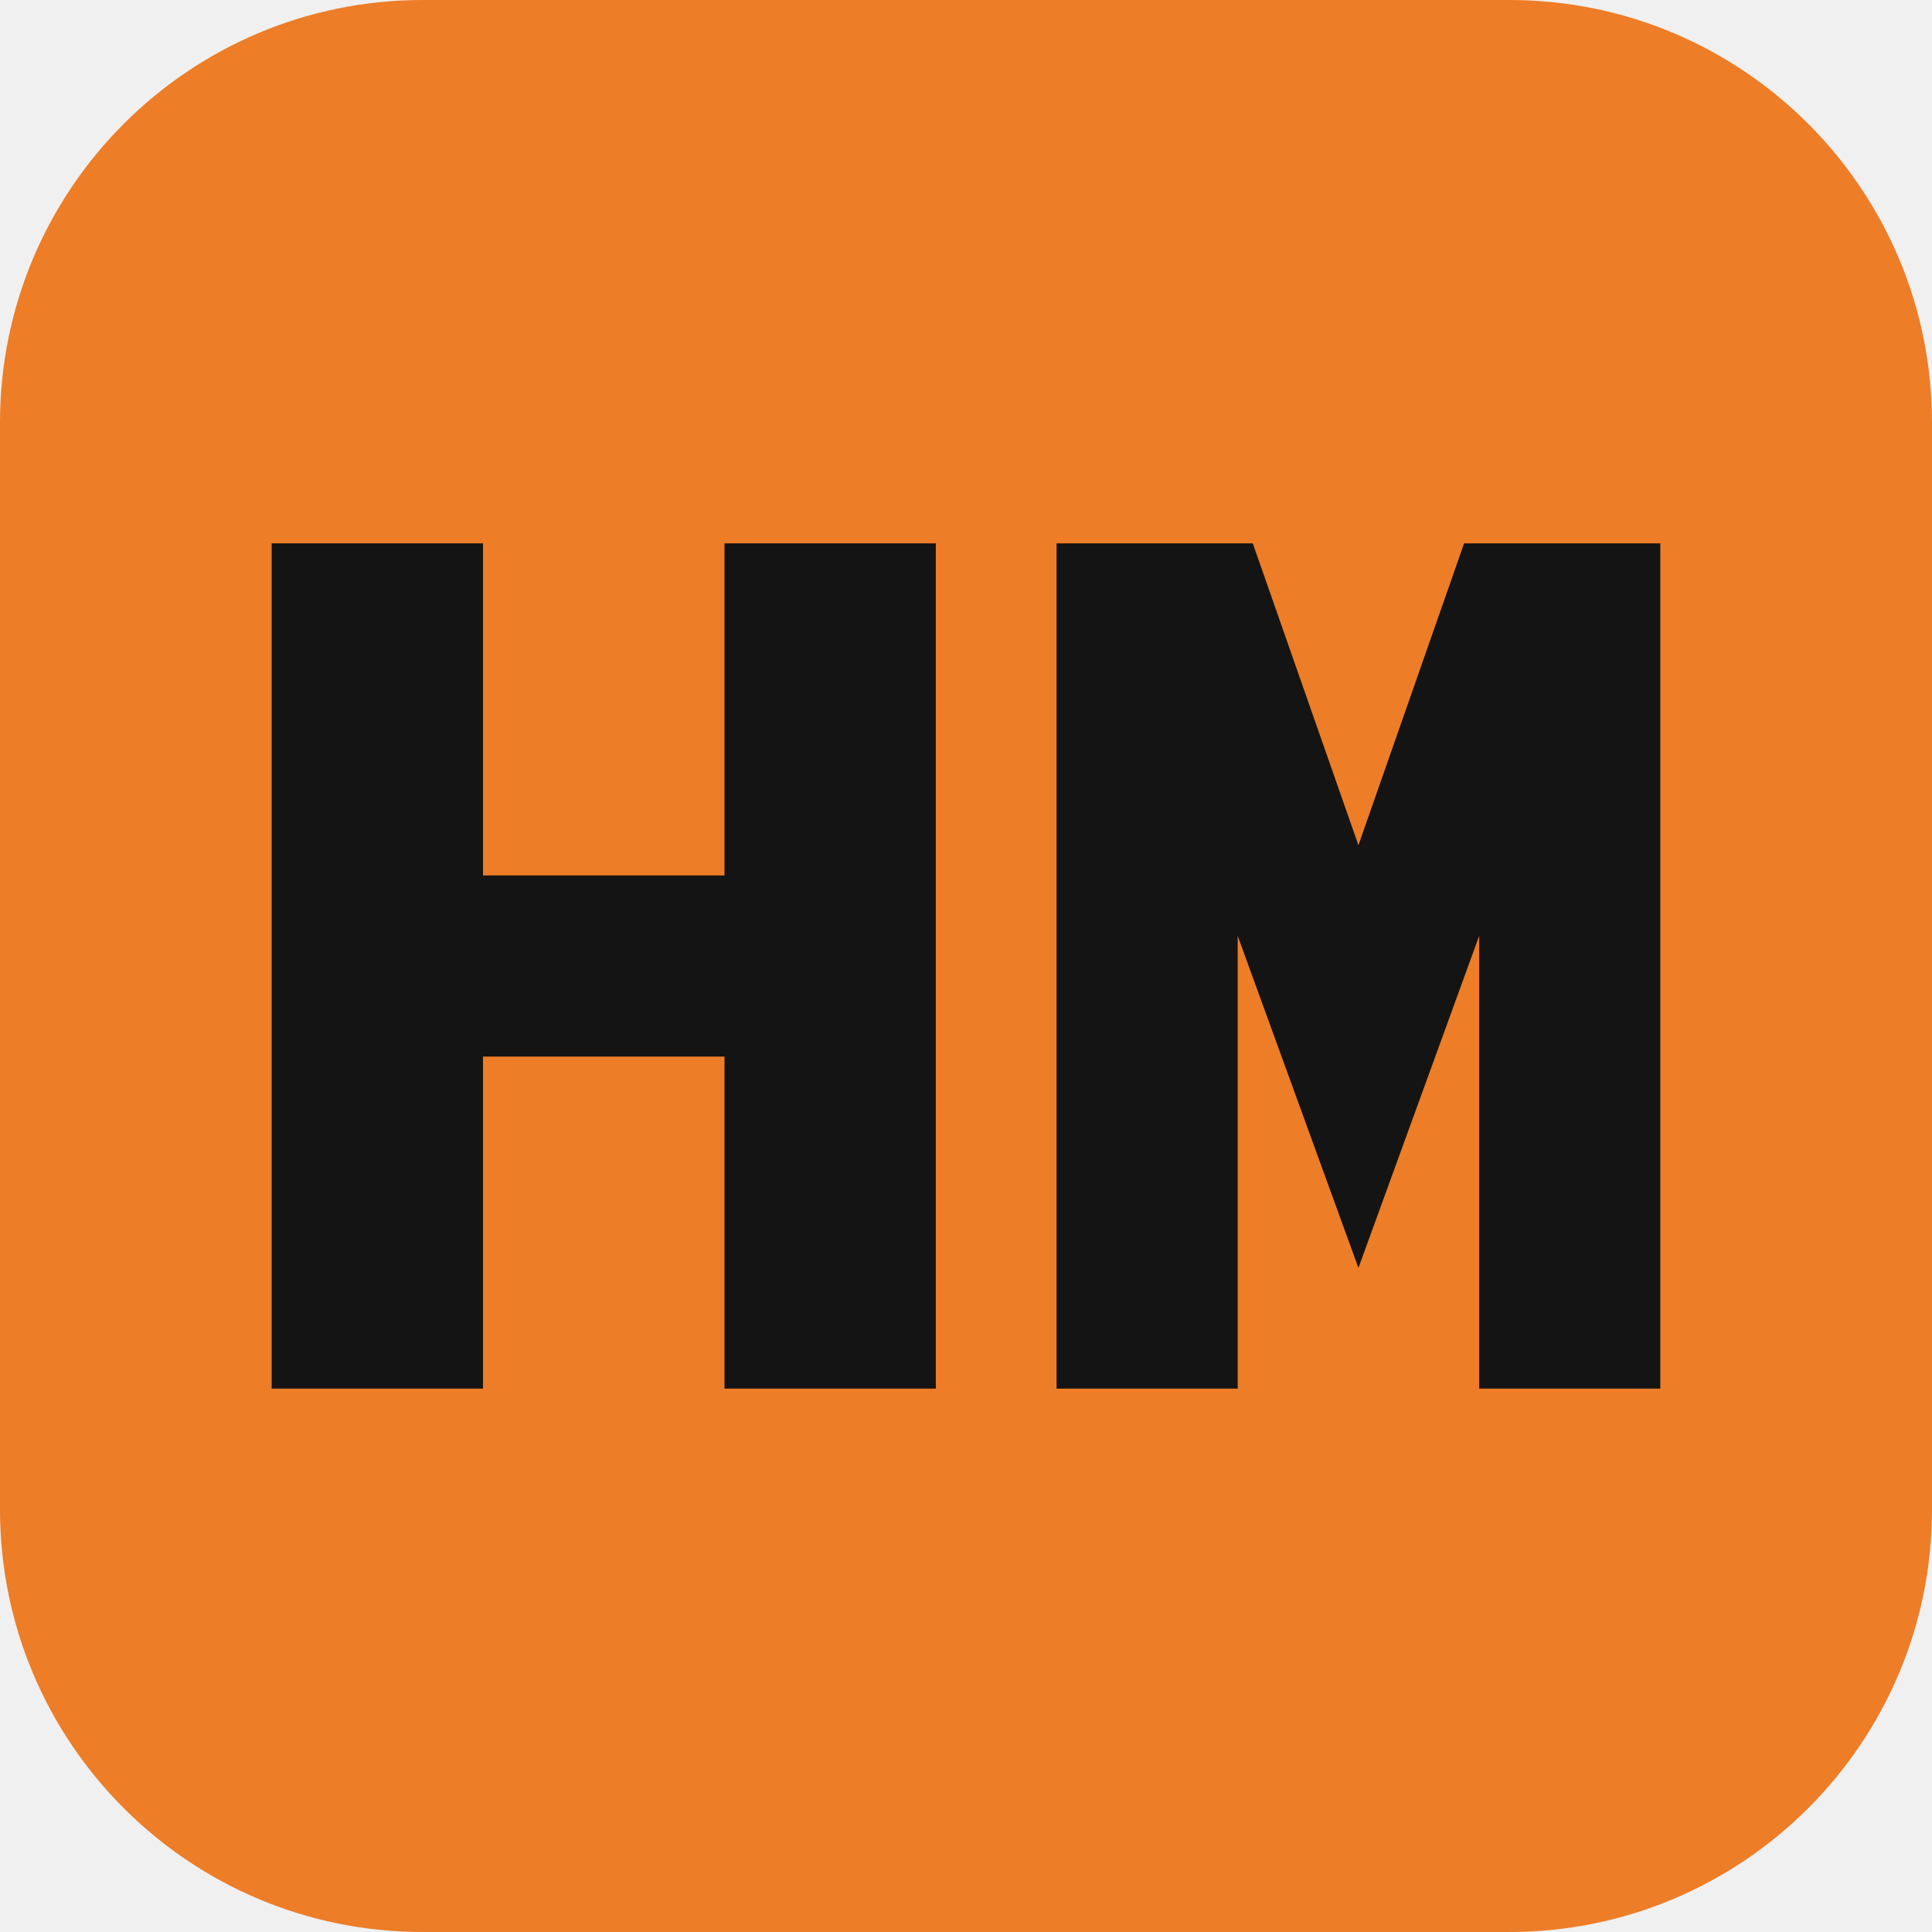
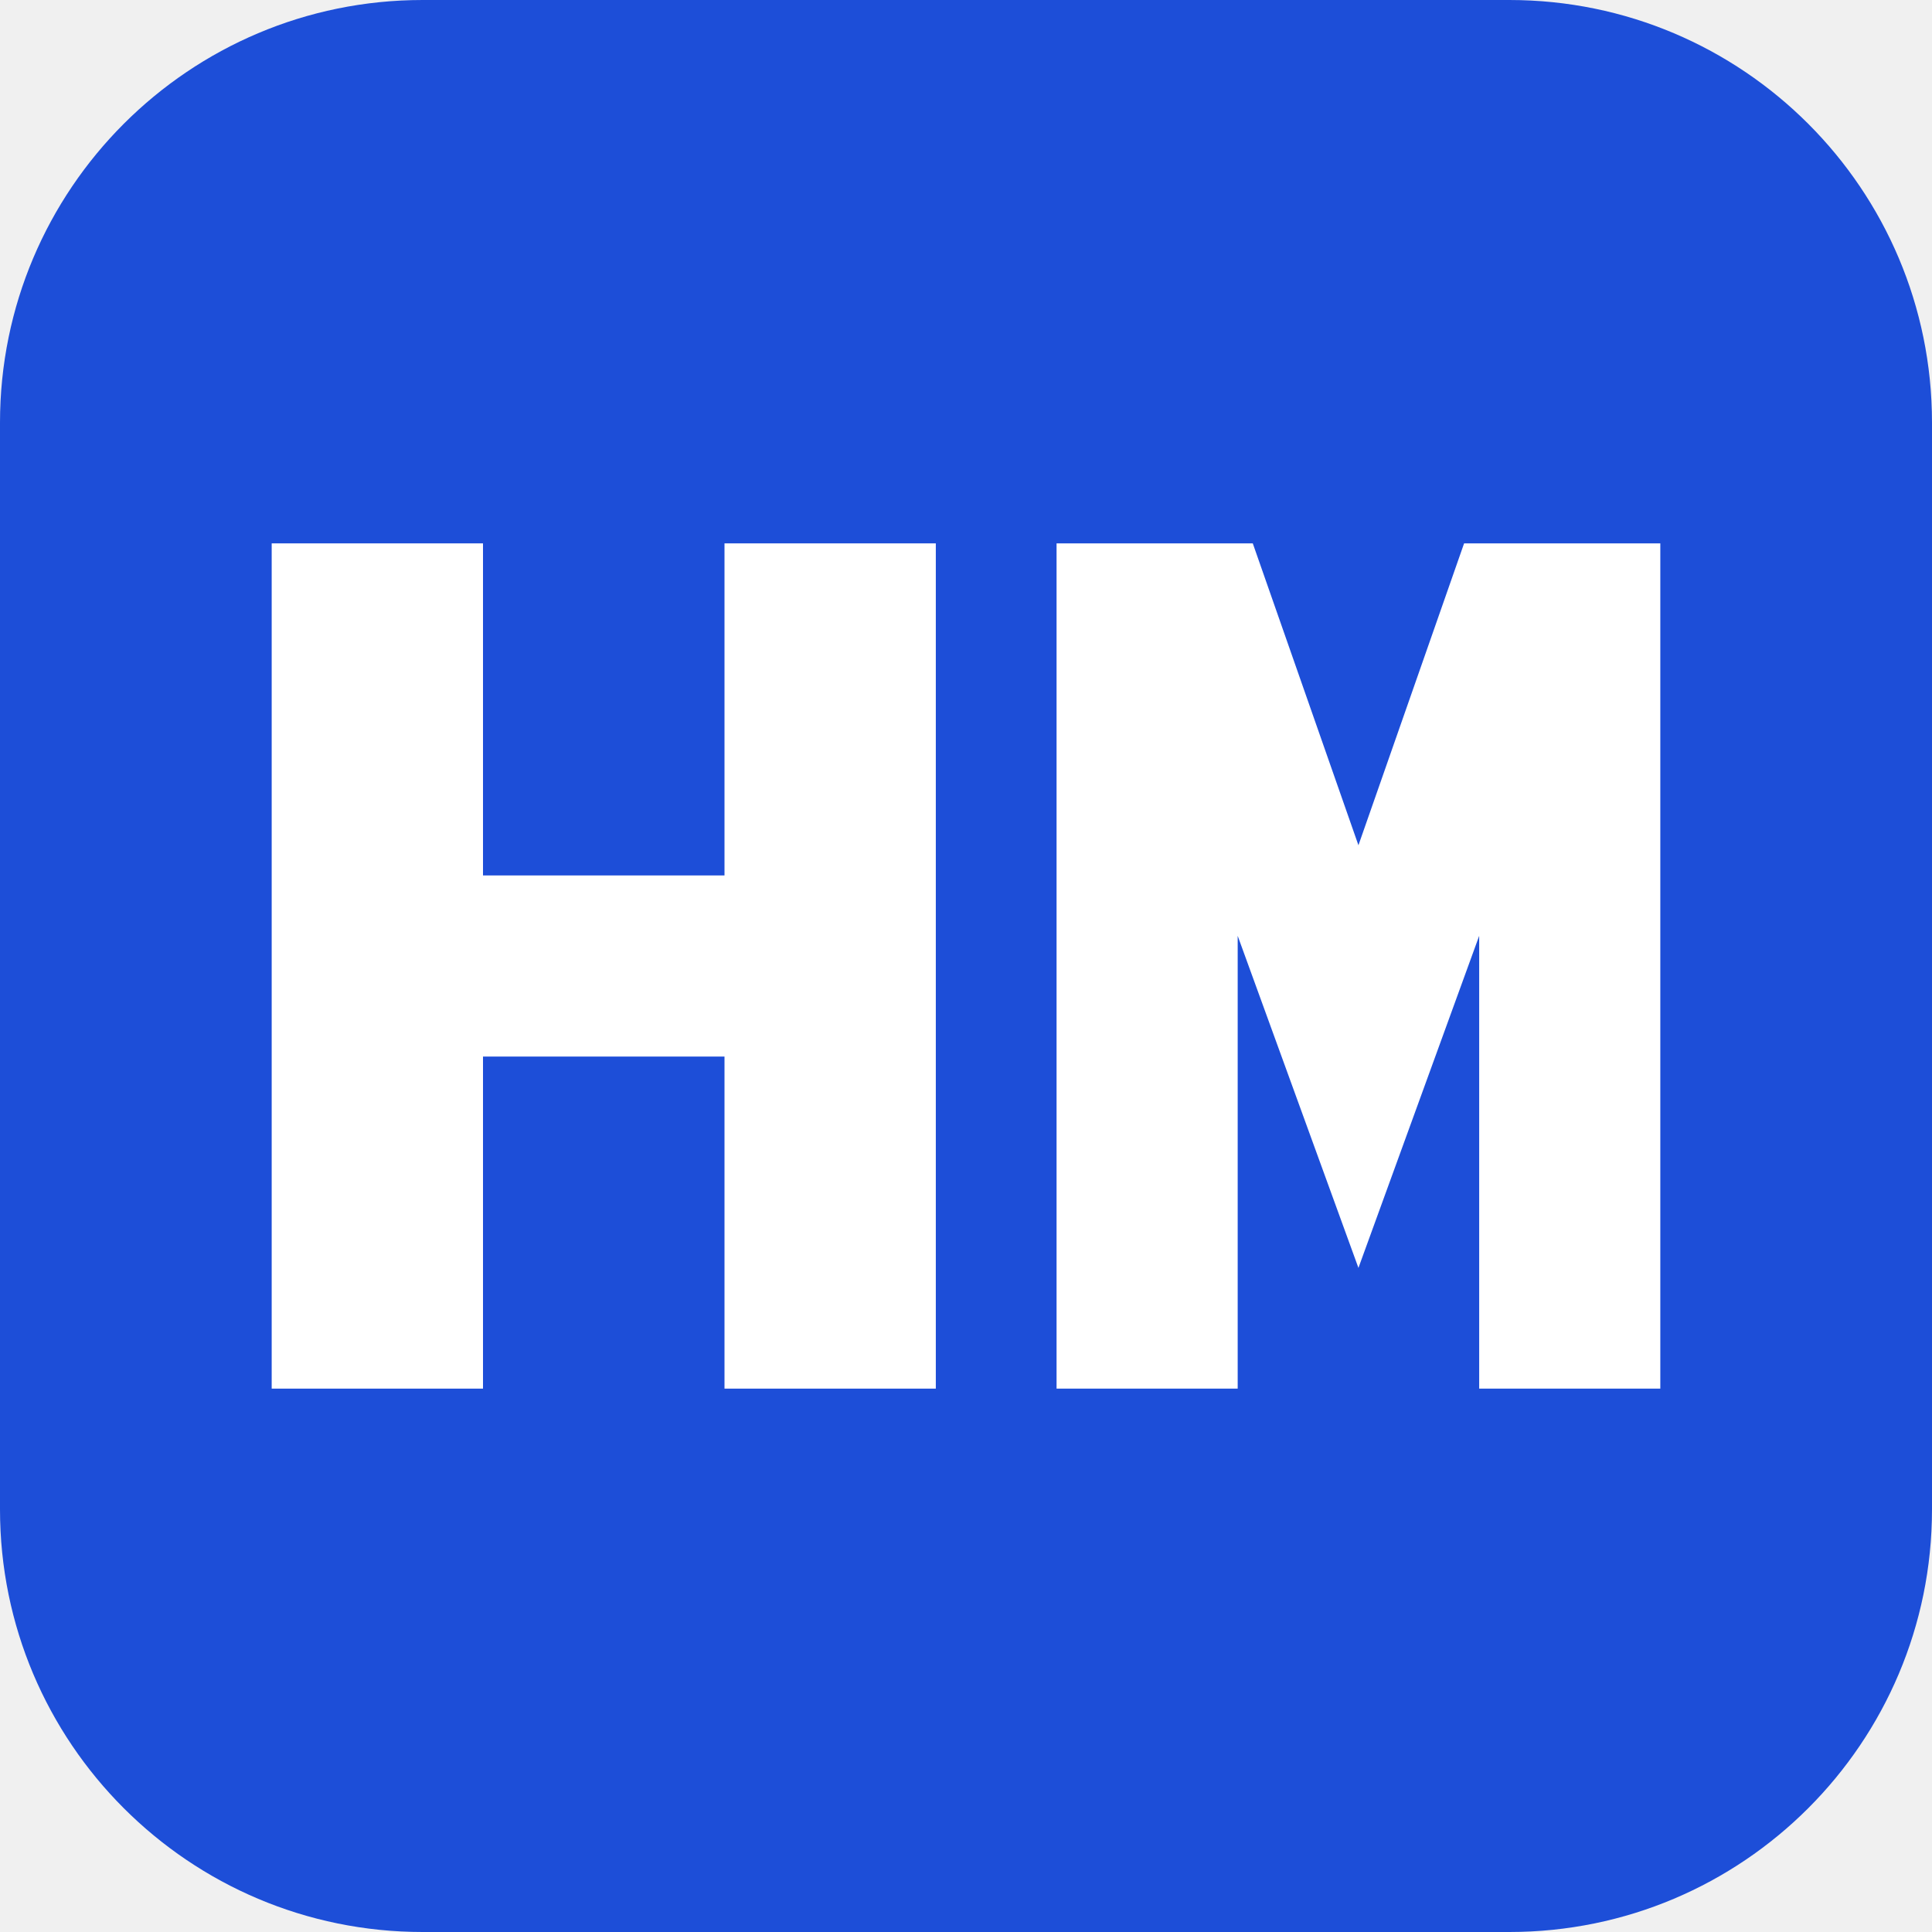
<svg xmlns="http://www.w3.org/2000/svg" viewBox="0 0 64 64" role="img" aria-label="HM">
-   <rect width="64" height="64" rx="14" fill="#ED7D27" />
-   <g fill="#141414" transform="translate(-1 0)">
+   <rect width="64" height="64" rx="14" fill="#1d4ed8" />
+   <g fill="#ffffff" transform="translate(-1 0)">
    <path d="M10 18h7v11h8V18h7v28h-7V35h-8v11h-7z" />
    <path d="M36 46V18h6.5l3.5 10 3.5-10H56v28h-6V31l-4 11-4-11v15z" />
  </g>
</svg>
